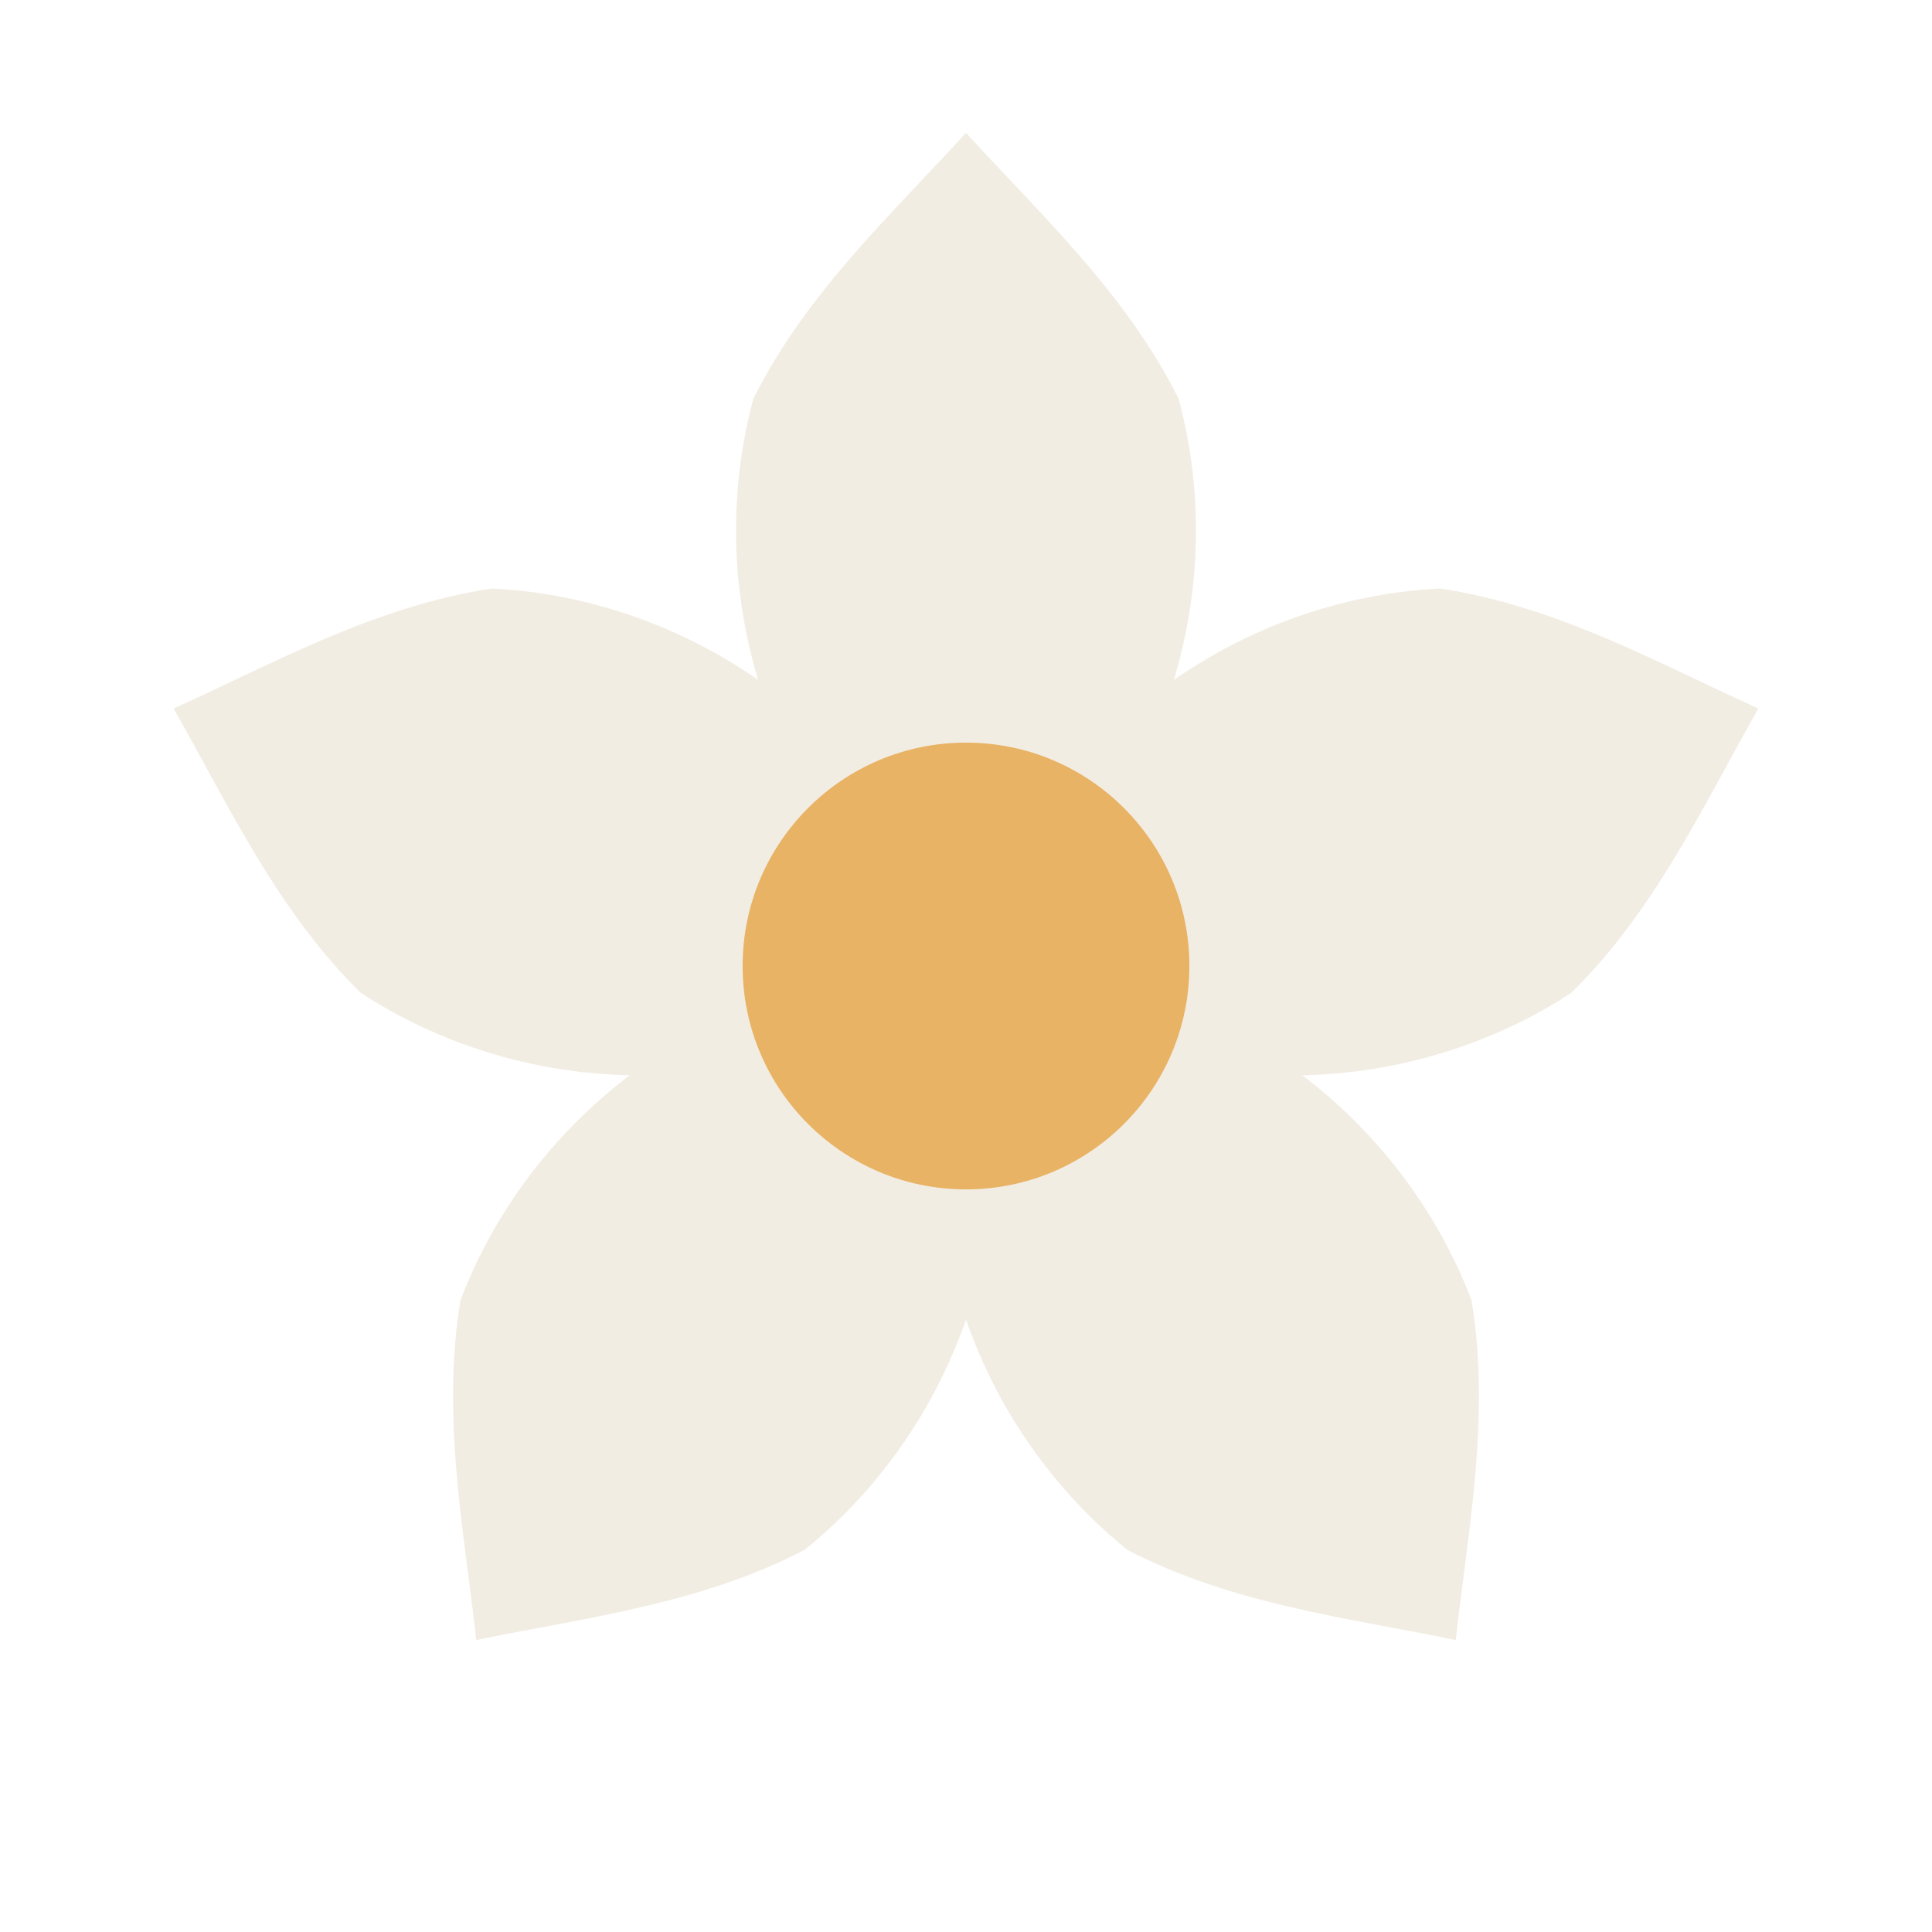
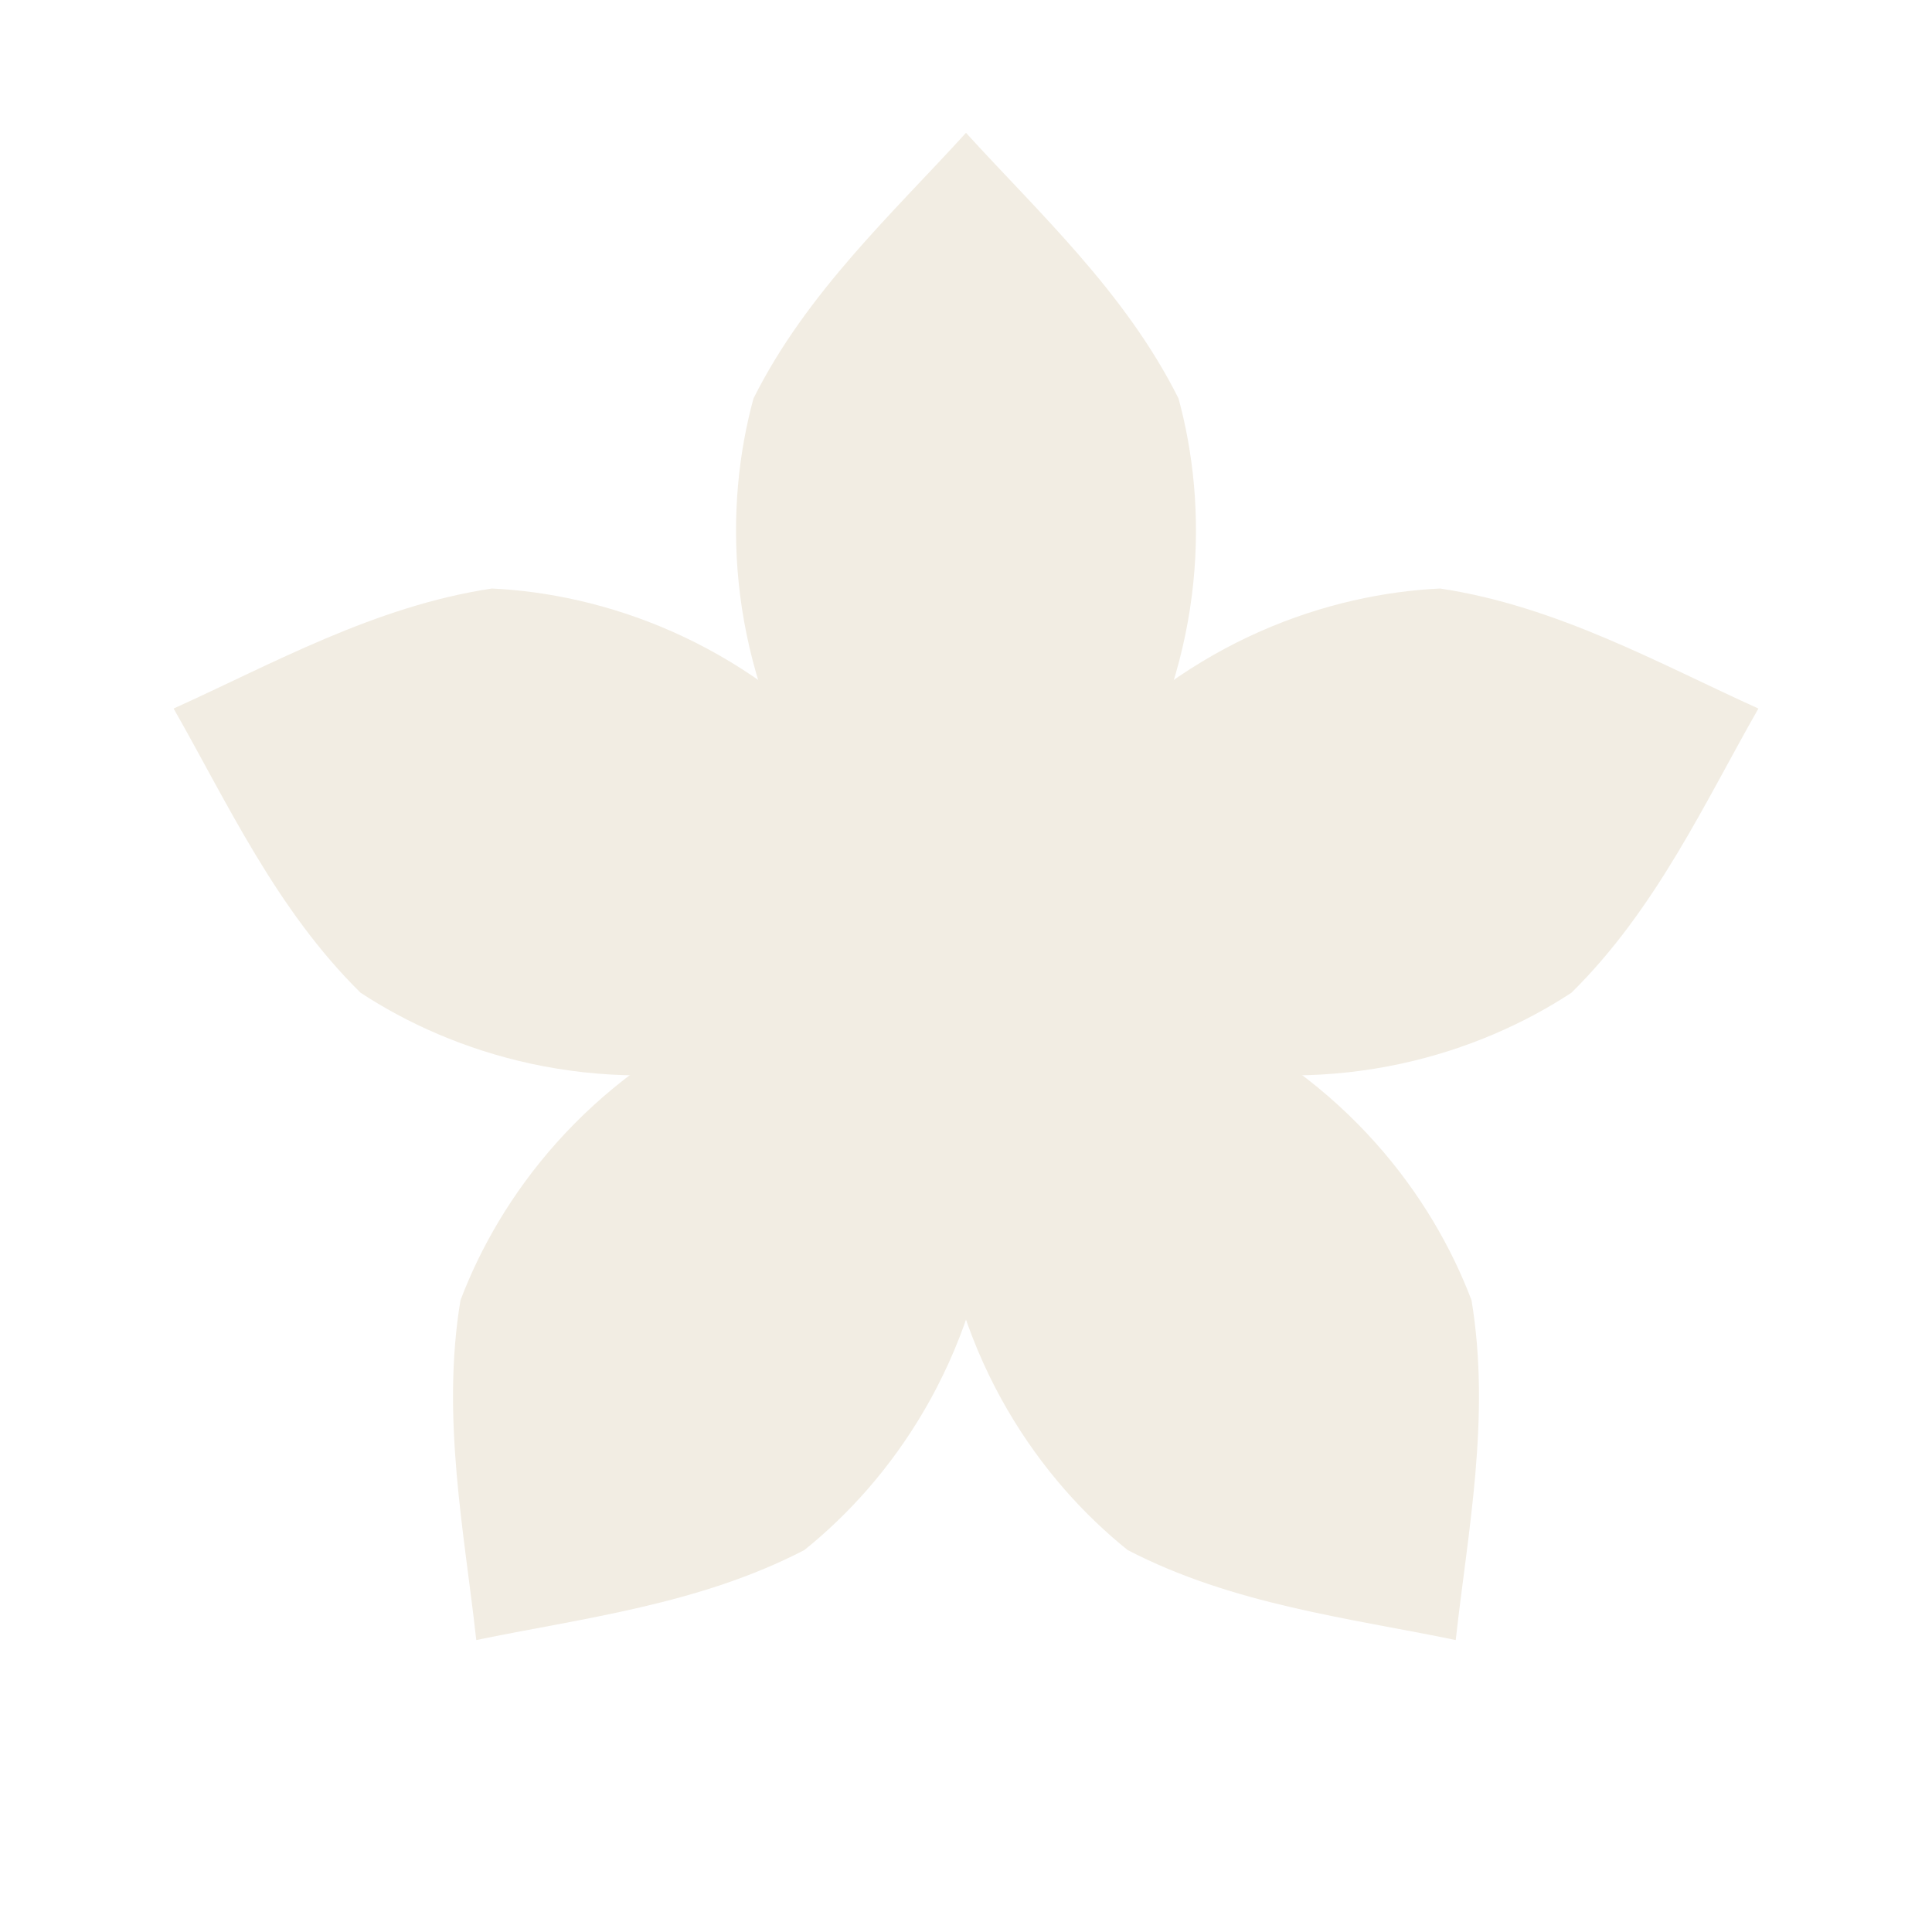
<svg xmlns="http://www.w3.org/2000/svg" viewBox="0 0 64 64" width="64" height="64" role="img" aria-label="Gul">
  <path d="M-5.2 0 C-8 -4.84 -8 -9.68 -7.04 -13.2 C-5.28 -16.72 -2.4 -19.36 0 -22 C2.4 -19.36 5.28 -16.72 7.04 -13.2 C8 -9.68 8 -4.84 5.2 0 Z" fill="#F2EDE3" transform="translate(32,32) rotate(0) translate(0,-5.6)" />
  <path d="M-5.2 0 C-8 -4.84 -8 -9.68 -7.04 -13.2 C-5.28 -16.72 -2.4 -19.36 0 -22 C2.4 -19.36 5.28 -16.72 7.04 -13.2 C8 -9.68 8 -4.84 5.2 0 Z" fill="#F2EDE3" transform="translate(32,32) rotate(72) translate(0,-5.6)" />
  <path d="M-5.2 0 C-8 -4.84 -8 -9.68 -7.04 -13.2 C-5.28 -16.72 -2.4 -19.36 0 -22 C2.4 -19.36 5.28 -16.72 7.04 -13.2 C8 -9.68 8 -4.84 5.2 0 Z" fill="#F2EDE3" transform="translate(32,32) rotate(144) translate(0,-5.6)" />
  <path d="M-5.2 0 C-8 -4.84 -8 -9.68 -7.04 -13.2 C-5.28 -16.72 -2.4 -19.36 0 -22 C2.4 -19.36 5.28 -16.72 7.04 -13.2 C8 -9.68 8 -4.84 5.2 0 Z" fill="#F2EDE3" transform="translate(32,32) rotate(216) translate(0,-5.6)" />
  <path d="M-5.2 0 C-8 -4.84 -8 -9.68 -7.04 -13.2 C-5.28 -16.72 -2.4 -19.36 0 -22 C2.4 -19.36 5.28 -16.72 7.04 -13.2 C8 -9.68 8 -4.84 5.2 0 Z" fill="#F2EDE3" transform="translate(32,32) rotate(288) translate(0,-5.6)" />
-   <circle cx="32" cy="32" r="7.4" fill="#E9B366" />
+   <circle cx="32" cy="32" r="7.4" fill="#F2EDE3" />
</svg>
